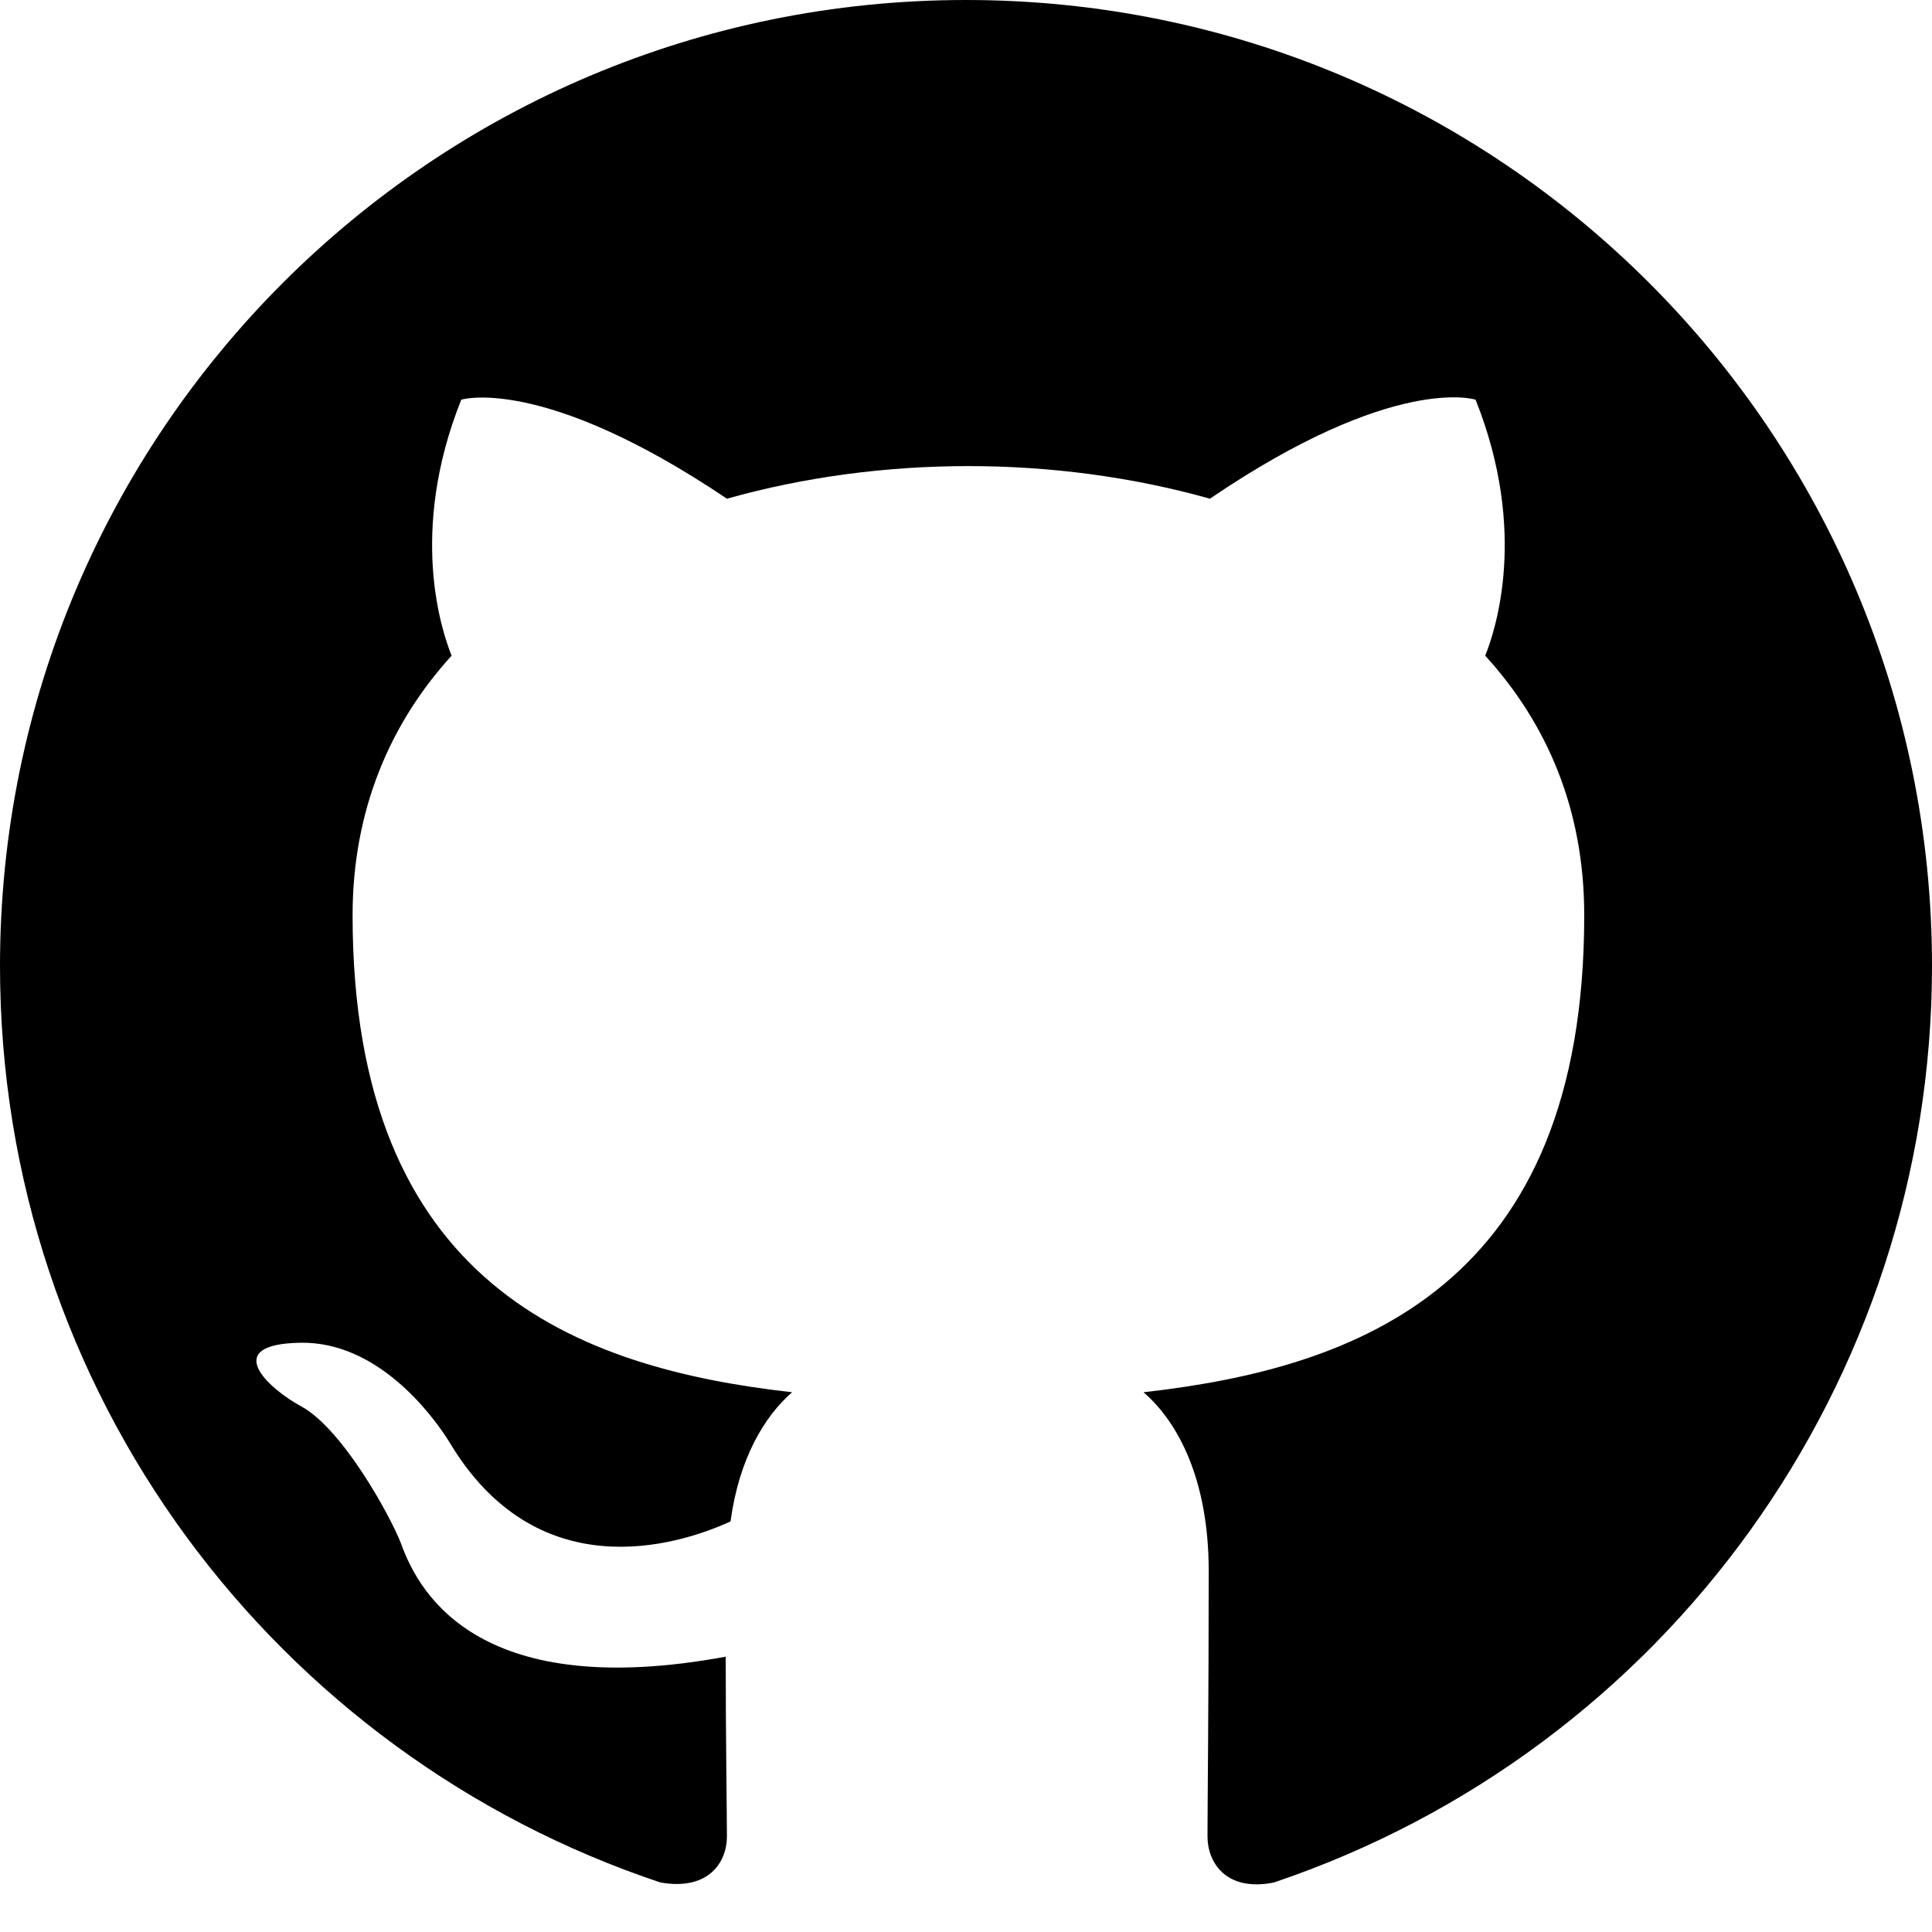
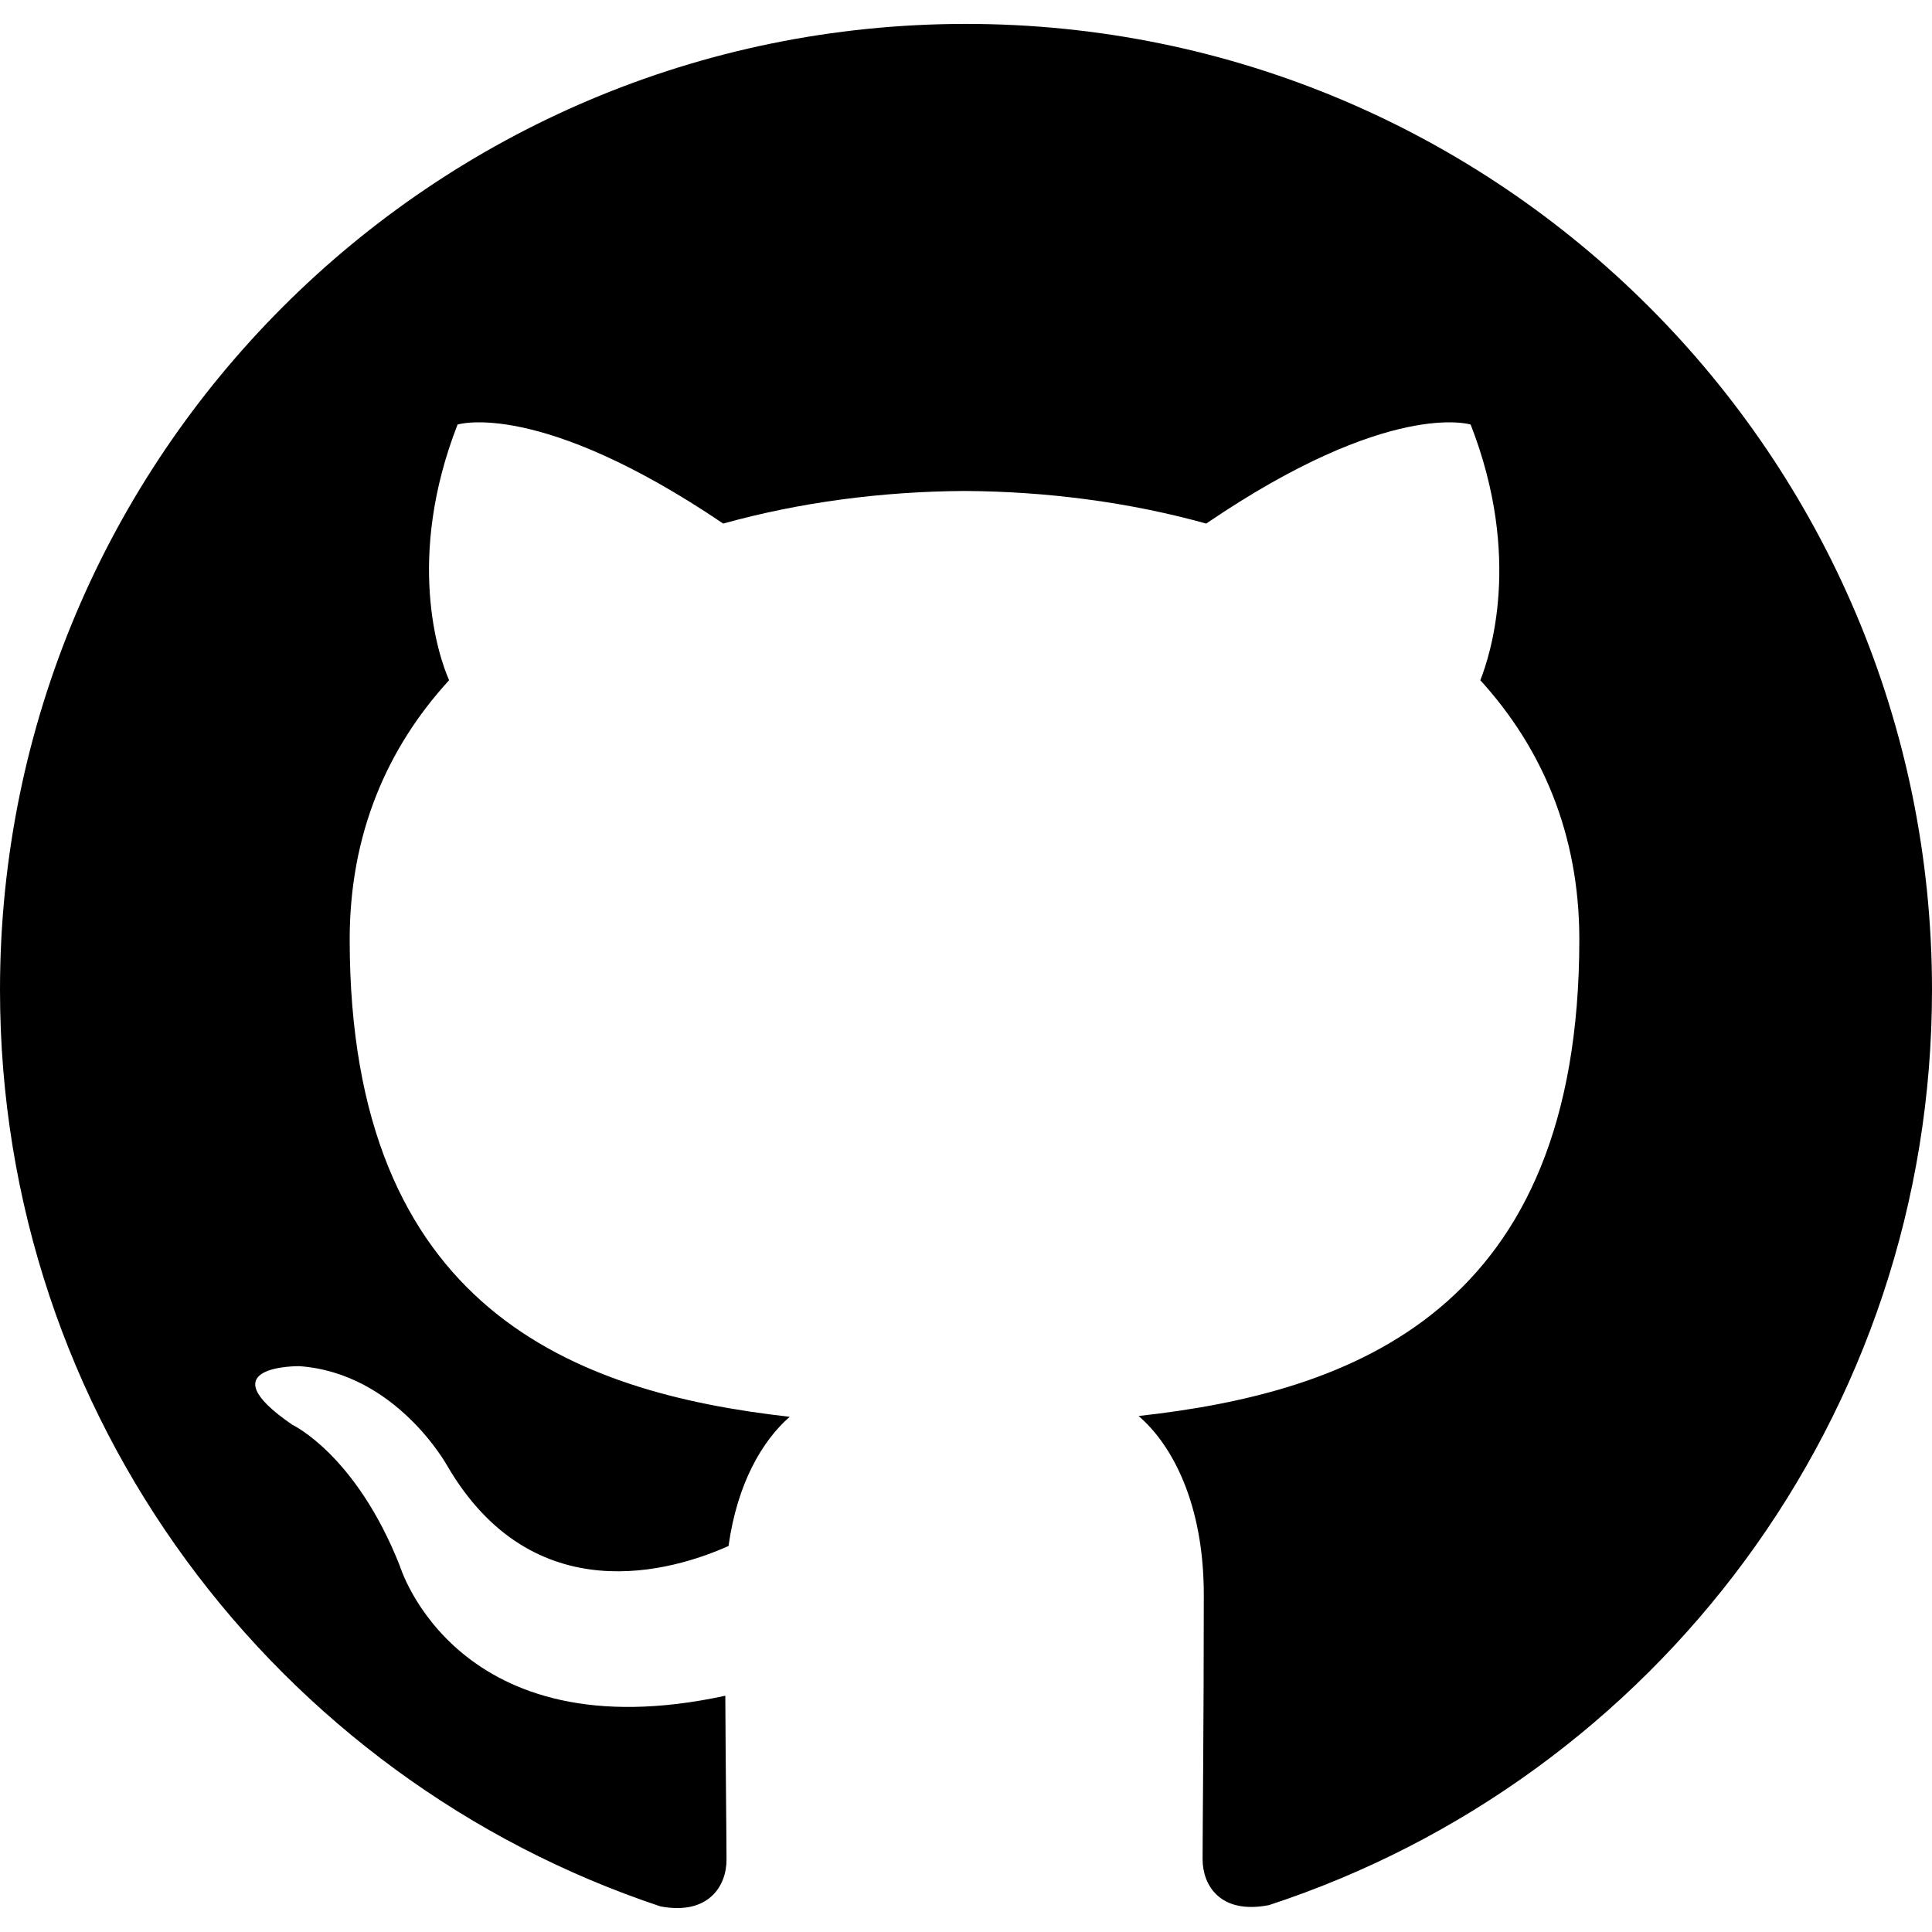
- <svg xmlns="http://www.w3.org/2000/svg" width="16" height="16" fill="currentColor" class="bi bi-github" viewBox="0 0 16 16">
-   <path d="M8 0C3.58 0 0 3.58 0 8c0 3.54 2.29 6.53 5.47 7.59.4.07.55-.17.55-.38 0-.19-.01-.82-.01-1.49-2.01.37-2.53-.49-2.69-.94-.09-.23-.48-.94-.82-1.13-.28-.15-.68-.52-.01-.53.63-.01 1.08.58 1.23.82.72 1.21 1.87.87 2.33.66.07-.52.28-.87.51-1.07-1.78-.2-3.64-.89-3.64-3.95 0-.87.31-1.59.82-2.15-.08-.2-.36-1.02.08-2.12 0 0 .67-.21 2.2.82.64-.18 1.32-.27 2-.27.68 0 1.36.09 2 .27 1.53-1.04 2.2-.82 2.2-.82.44 1.1.16 1.92.08 2.12.51.56.82 1.27.82 2.15 0 3.07-1.87 3.75-3.65 3.95.29.25.54.73.54 1.48 0 1.07-.01 1.93-.01 2.2 0 .21.15.46.55.38A8.012 8.012 0 0 0 16 8c0-4.42-3.58-8-8-8z" />
+ <svg xmlns="http://www.w3.org/2000/svg" role="img" viewBox="0 0 24 24">
+   <path d="M12 .297c-6.63 0-12 5.373-12 12 0 5.303 3.438 9.8 8.205 11.385.6.113.82-.258.82-.577 0-.285-.01-1.04-.015-2.04-3.338.724-4.042-1.61-4.042-1.61C4.422 18.07 3.633 17.7 3.633 17.7c-1.087-.744.084-.729.084-.729 1.205.084 1.838 1.236 1.838 1.236 1.07 1.835 2.809 1.305 3.495.998.108-.776.417-1.305.76-1.605-2.665-.3-5.466-1.332-5.466-5.93 0-1.31.465-2.38 1.235-3.22-.135-.303-.54-1.523.105-3.176 0 0 1.005-.322 3.3 1.23.96-.267 1.98-.399 3-.405 1.02.006 2.04.138 3 .405 2.28-1.552 3.285-1.23 3.285-1.23.645 1.653.24 2.873.12 3.176.765.84 1.23 1.91 1.23 3.22 0 4.61-2.805 5.625-5.475 5.92.42.36.81 1.096.81 2.22 0 1.606-.015 2.896-.015 3.286 0 .315.21.69.825.57C20.565 22.092 24 17.592 24 12.297c0-6.627-5.373-12-12-12" />
</svg>
